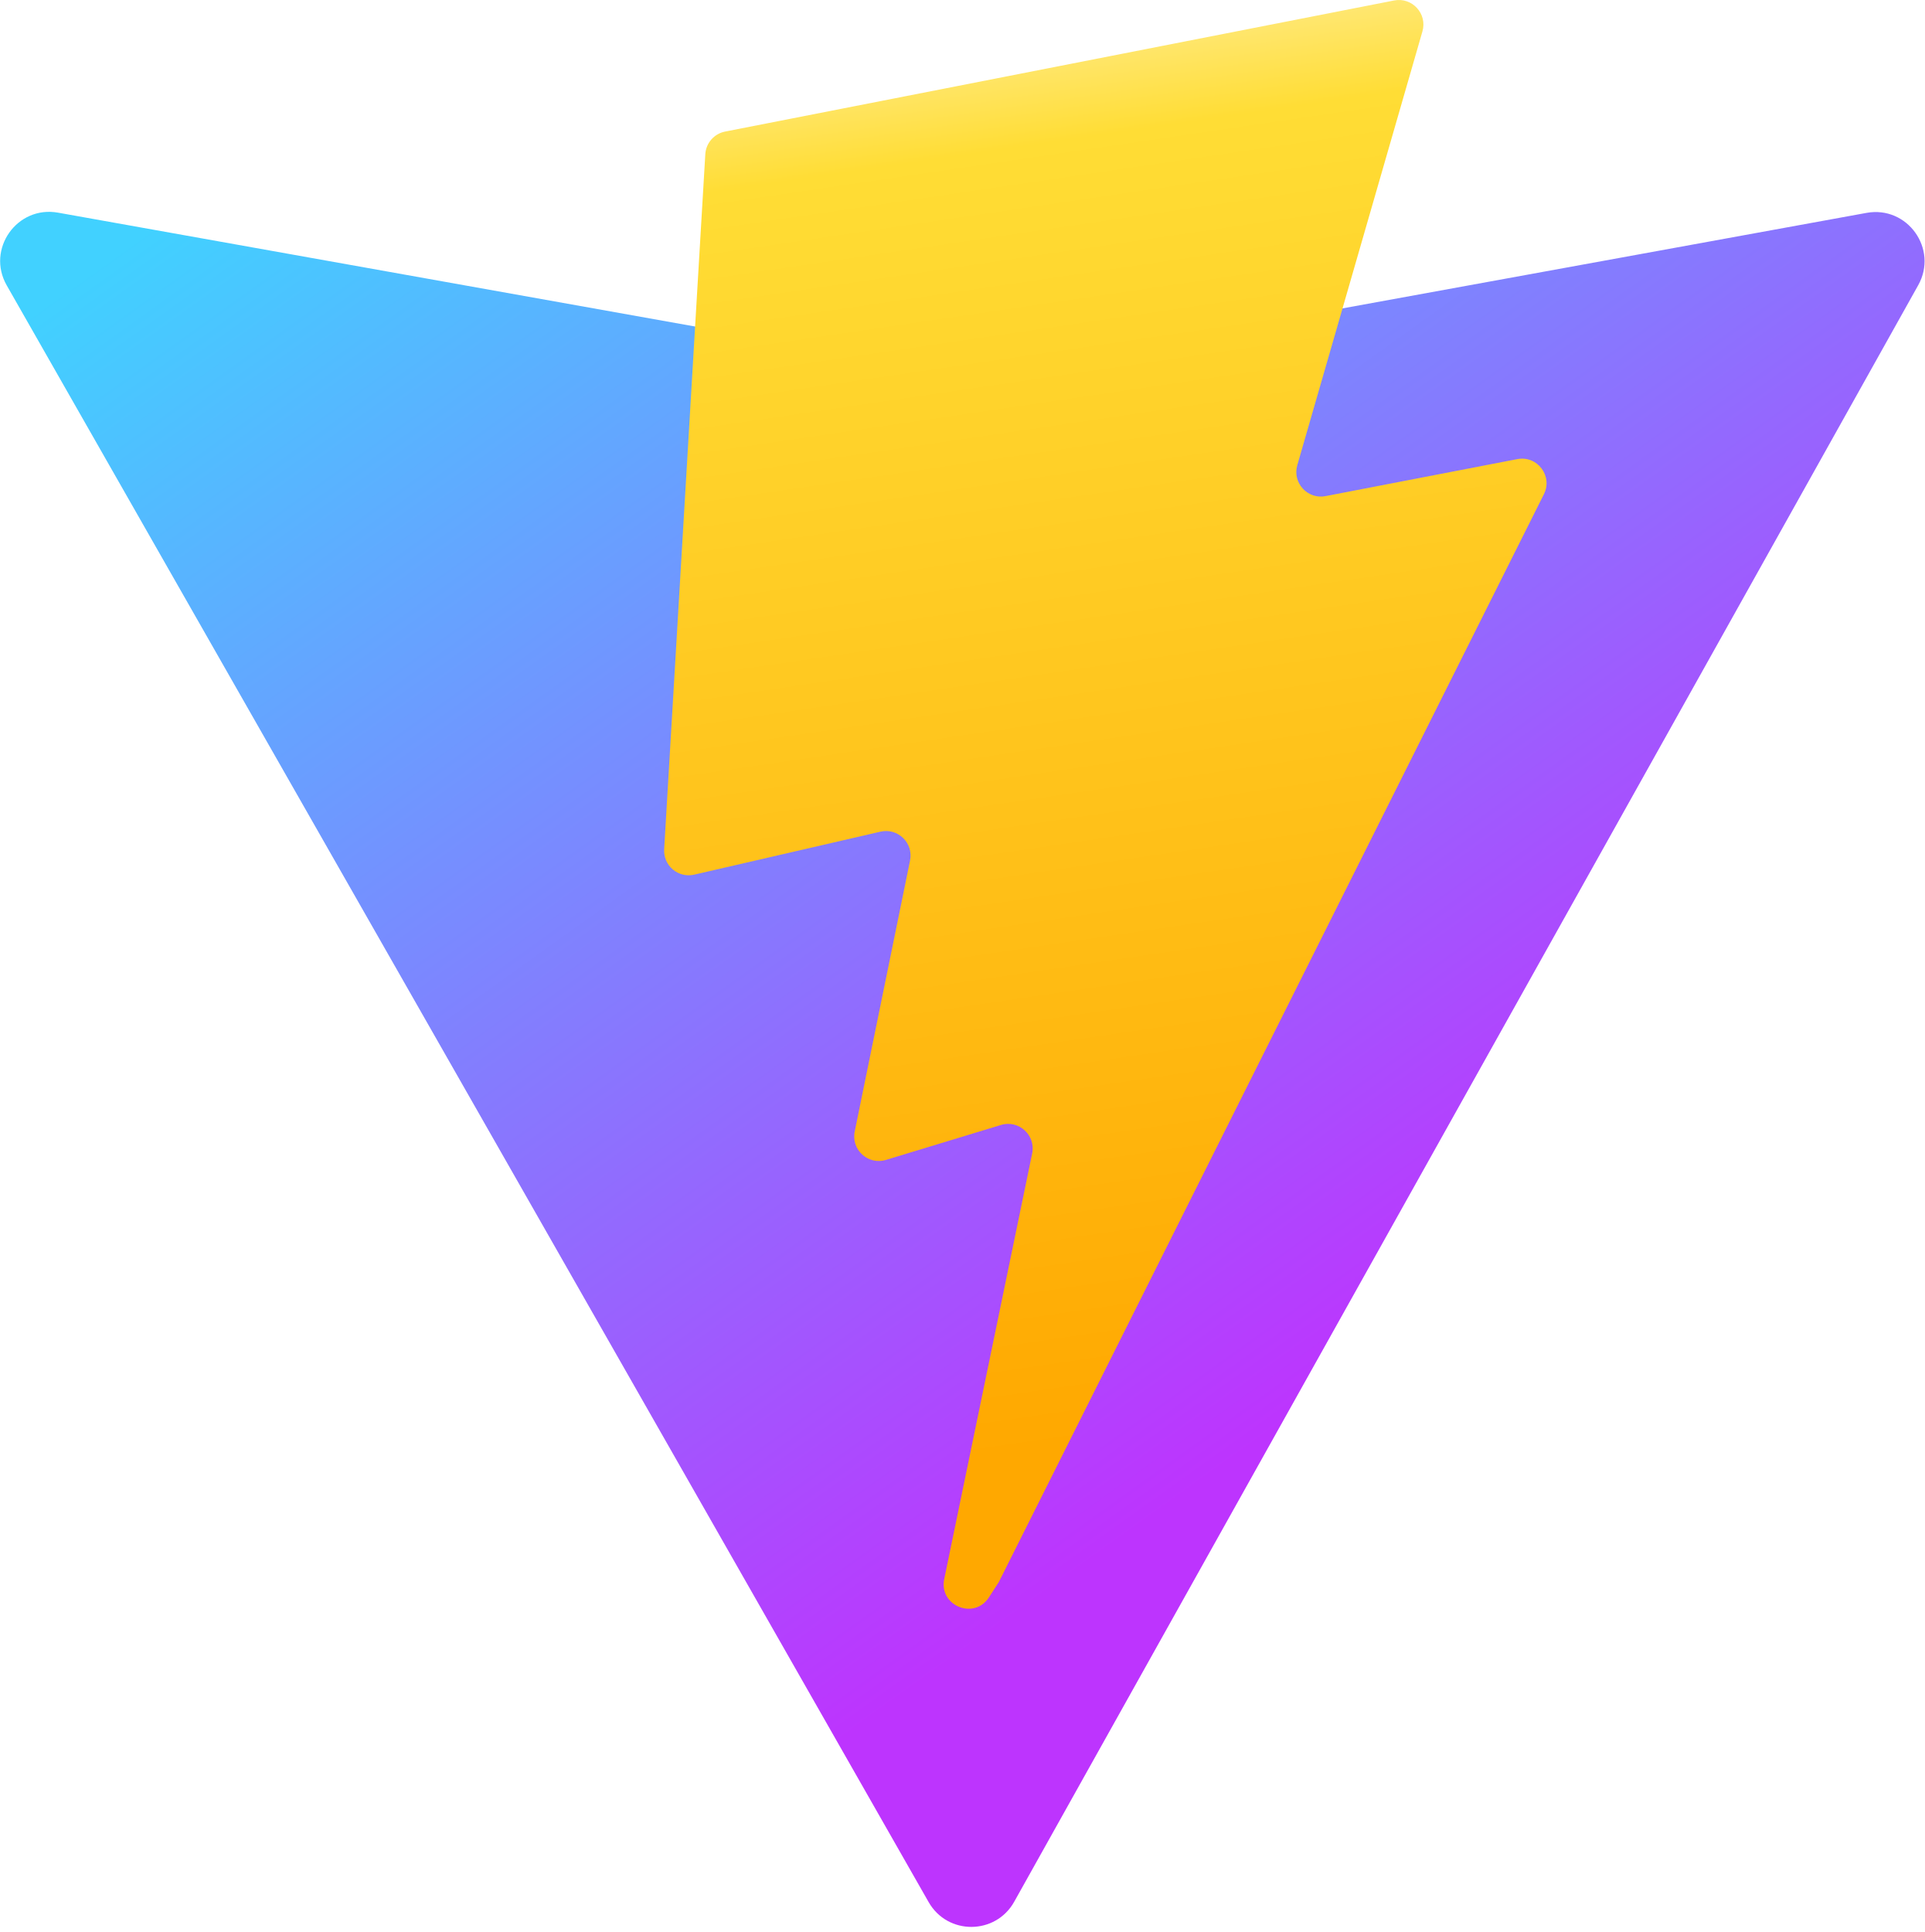
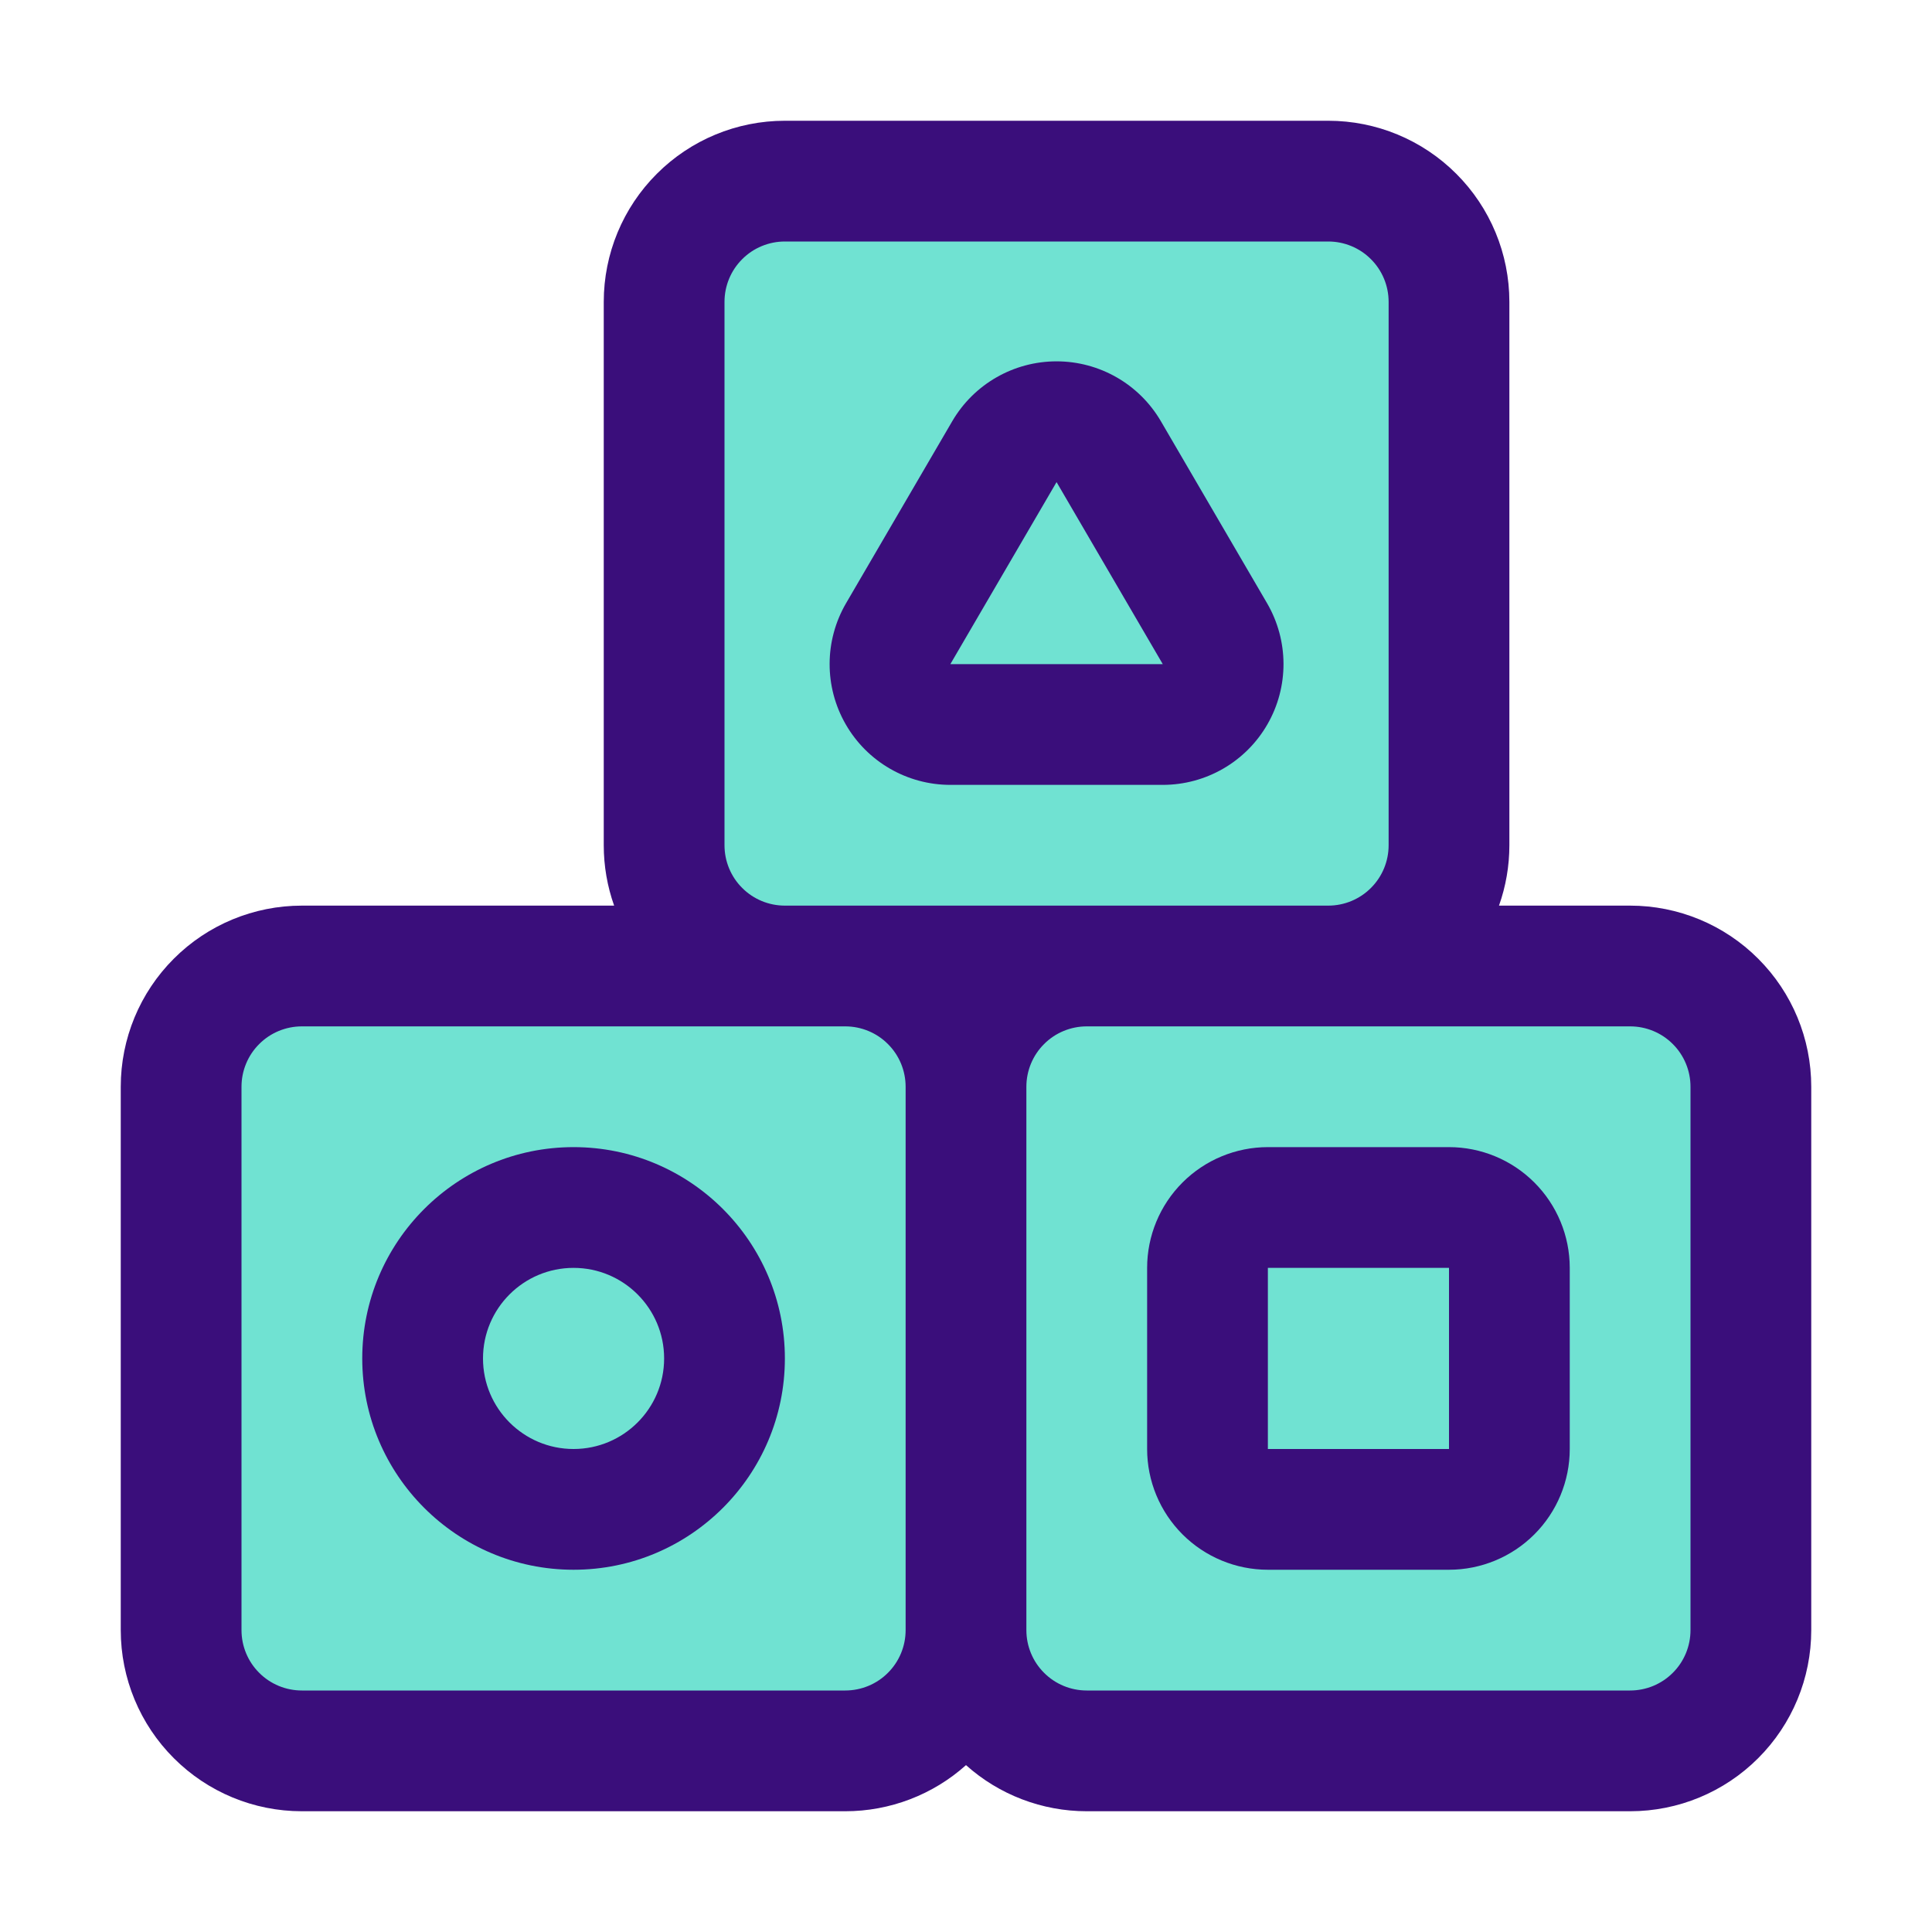
- <svg xmlns="http://www.w3.org/2000/svg" aria-hidden="true" role="img" class="iconify iconify--logos" width="31.88" height="32" preserveAspectRatio="xMidYMid meet" viewBox="0 0 256 257">
-   <defs>
-     <linearGradient id="IconifyId1813088fe1fbc01fb466" x1="-.828%" x2="57.636%" y1="7.652%" y2="78.411%">
-       <stop offset="0%" stop-color="#41D1FF" />
-       <stop offset="100%" stop-color="#BD34FE" />
-     </linearGradient>
-     <linearGradient id="IconifyId1813088fe1fbc01fb467" x1="43.376%" x2="50.316%" y1="2.242%" y2="89.03%">
-       <stop offset="0%" stop-color="#FFEA83" />
-       <stop offset="8.333%" stop-color="#FFDD35" />
-       <stop offset="100%" stop-color="#FFA800" />
-     </linearGradient>
-   </defs>
-   <path fill="url(#IconifyId1813088fe1fbc01fb466)" d="M255.153 37.938L134.897 252.976c-2.483 4.44-8.862 4.466-11.382.048L.875 37.958c-2.746-4.814 1.371-10.646 6.827-9.67l120.385 21.517a6.537 6.537 0 0 0 2.322-.004l117.867-21.483c5.438-.991 9.574 4.796 6.877 9.62Z" />
-   <path fill="url(#IconifyId1813088fe1fbc01fb467)" d="M185.432.063L96.44 17.501a3.268 3.268 0 0 0-2.634 3.014l-5.474 92.456a3.268 3.268 0 0 0 3.997 3.378l24.777-5.718c2.318-.535 4.413 1.507 3.936 3.838l-7.361 36.047c-.495 2.426 1.782 4.5 4.151 3.78l15.304-4.649c2.372-.72 4.652 1.36 4.15 3.788l-11.698 56.621c-.732 3.542 3.979 5.473 5.943 2.437l1.313-2.028l72.516-144.72c1.215-2.423-.88-5.186-3.54-4.672l-25.505 4.922c-2.396.462-4.435-1.77-3.759-4.114l16.646-57.705c.677-2.35-1.37-4.583-3.769-4.113Z" />
+ <svg xmlns="http://www.w3.org/2000/svg" fill="#000000" width="256px" height="256px" viewBox="0 0 32.00 32.00" style="fill-rule:evenodd;clip-rule:evenodd;stroke-linejoin:round;stroke-miterlimit:2;" version="1.1" xml:space="preserve" stroke="#000000" stroke-width="0">
+   <g id="SVGRepo_bgCarrier" stroke-width="0" />
+   <g id="SVGRepo_tracerCarrier" stroke-linecap="round" stroke-linejoin="round" />
+   <g id="SVGRepo_iconCarrier">
+     <g transform="matrix(1,0,0,1,-432,-432)">
+       <path d="M448,459C448,459.53 448.211,460.039 448.586,460.414C448.961,460.789 449.47,461 450,461L459,461C459.53,461 460.039,460.789 460.414,460.414C460.789,460.039 461,459.53 461,459L461,450C461,449.47 460.789,448.961 460.414,448.586C460.039,448.211 459.53,448 459,448L450,448C449.47,448 448.961,448.211 448.586,448.586C448.211,448.961 448,449.47 448,450C448,449.47 447.789,448.961 447.414,448.586C447.039,448.211 446.53,448 446,448L437,448C436.47,448 435.961,448.211 435.586,448.586C435.211,448.961 435,449.47 435,450L435,459C435,459.53 435.211,460.039 435.586,460.414C435.961,460.789 436.47,461 437,461L446,461C446.53,461 447.039,460.789 447.414,460.414C447.789,460.039 448,459.53 448,459ZM454,448C454.53,448 455.039,447.789 455.414,447.414C455.789,447.039 456,446.53 456,446L456,437C456,436.47 455.789,435.961 455.414,435.586C455.039,435.211 454.53,435 454,435L445,435C444.47,435 443.961,435.211 443.586,435.586C443.211,435.961 443,436.47 443,437L443,446C443,446.53 443.211,447.039 443.586,447.414C443.961,447.789 444.47,448 445,448L454,448Z" style="fill:#70e2d2;" />
+       <path d="M442.172,447L437,447C436.204,447 435.441,447.316 434.879,447.879C434.316,448.441 434,449.204 434,450L434,459C434,459.796 434.316,460.559 434.879,461.121C435.441,461.684 436.204,462 437,462L446,462C446.74,462 447.452,461.727 448,461.236C448.548,461.727 449.26,462 450,462L459,462C459.796,462 460.559,461.684 461.121,461.121C461.684,460.559 462,459.796 462,459L462,450C462,449.204 461.684,448.441 461.121,447.879C460.559,447.316 459.796,447 459,447L456.828,447C456.941,446.682 457,446.344 457,446L457,437C457,436.204 456.684,435.441 456.121,434.879C455.559,434.316 454.796,434 454,434L445,434C444.204,434 443.441,434.316 442.879,434.879C442.316,435.441 442,436.204 442,437L442,446C442,446.344 442.059,446.682 442.172,447ZM450,449L459,449C459.265,449 459.52,449.105 459.707,449.293C459.895,449.48 460,449.735 460,450L460,459C460,459.265 459.895,459.52 459.707,459.707C459.52,459.895 459.265,460 459,460L450,460C449.735,460 449.48,459.895 449.293,459.707C449.105,459.52 449,459.265 449,459L449,450C449,449.735 449.105,449.48 449.293,449.293C449.48,449.105 449.735,449 450,449ZM446,449L437,449C436.735,449 436.48,449.105 436.293,449.293C436.105,449.48 436,449.735 436,450L436,459C436,459.265 436.105,459.52 436.293,459.707C436.48,459.895 436.735,460 437,460L446,460C446.265,460 446.52,459.895 446.707,459.707C446.895,459.52 447,459.265 447,459L447,450C447,449.735 446.895,449.48 446.707,449.293C446.52,449.105 446.265,449 446,449ZM454,447L445,447C444.735,447 444.48,446.895 444.293,446.707C444.105,446.52 444,446.265 444,446L444,437C444,436.735 444.105,436.48 444.293,436.293C444.48,436.105 444.735,436 445,436L454,436C454.265,436 454.52,436.105 454.707,436.293C454.895,436.48 455,436.735 455,437L455,446C455,446.265 454.895,446.52 454.707,446.707C454.52,446.895 454.265,447 454,447Z" style="fill:#3a0e7b;" />
+       <path d="M458,453C458,452.47 457.789,451.961 457.414,451.586C457.039,451.211 456.53,451 456,451C455.129,451 453.871,451 453,451C452.47,451 451.961,451.211 451.586,451.586C451.211,451.961 451,452.47 451,453C451,453.871 451,455.129 451,456C451,456.53 451.211,457.039 451.586,457.414C451.961,457.789 452.47,458 453,458C453.871,458 455.129,458 456,458C456.53,458 457.039,457.789 457.414,457.414C457.789,457.039 458,456.53 458,456L458,453ZM456,453L456,456L453,456L453,453L456,453Z" style="fill:#3a0e7b;" />
+       <path d="M441.5,451C439.568,451 438,452.568 438,454.5C438,456.432 439.568,458 441.5,458C443.432,458 445,456.432 445,454.5C445,452.568 443.432,451 441.5,451ZM441.5,453C442.328,453 443,453.672 443,454.5C443,455.328 442.328,456 441.5,456C440.672,456 440,455.328 440,454.5C440,453.672 440.672,453 441.5,453Z" style="fill:#3a0e7b;" />
+       <path d="M452.987,441.992L451.228,438.977C450.869,438.362 450.211,437.985 449.5,437.985C448.789,437.985 448.131,438.362 447.772,438.977L446.013,441.992C445.653,442.611 445.65,443.375 446.007,443.996C446.363,444.617 447.025,445 447.741,445C448.814,445 450.186,445 451.259,445C451.975,445 452.637,444.617 452.993,443.996C453.35,443.375 453.347,442.611 452.987,441.992ZM451.259,443L449.5,439.985L447.741,443C447.741,443 451.259,443 451.259,443Z" style="fill:#3a0e7b;" />
+     </g>
+   </g>
</svg>
